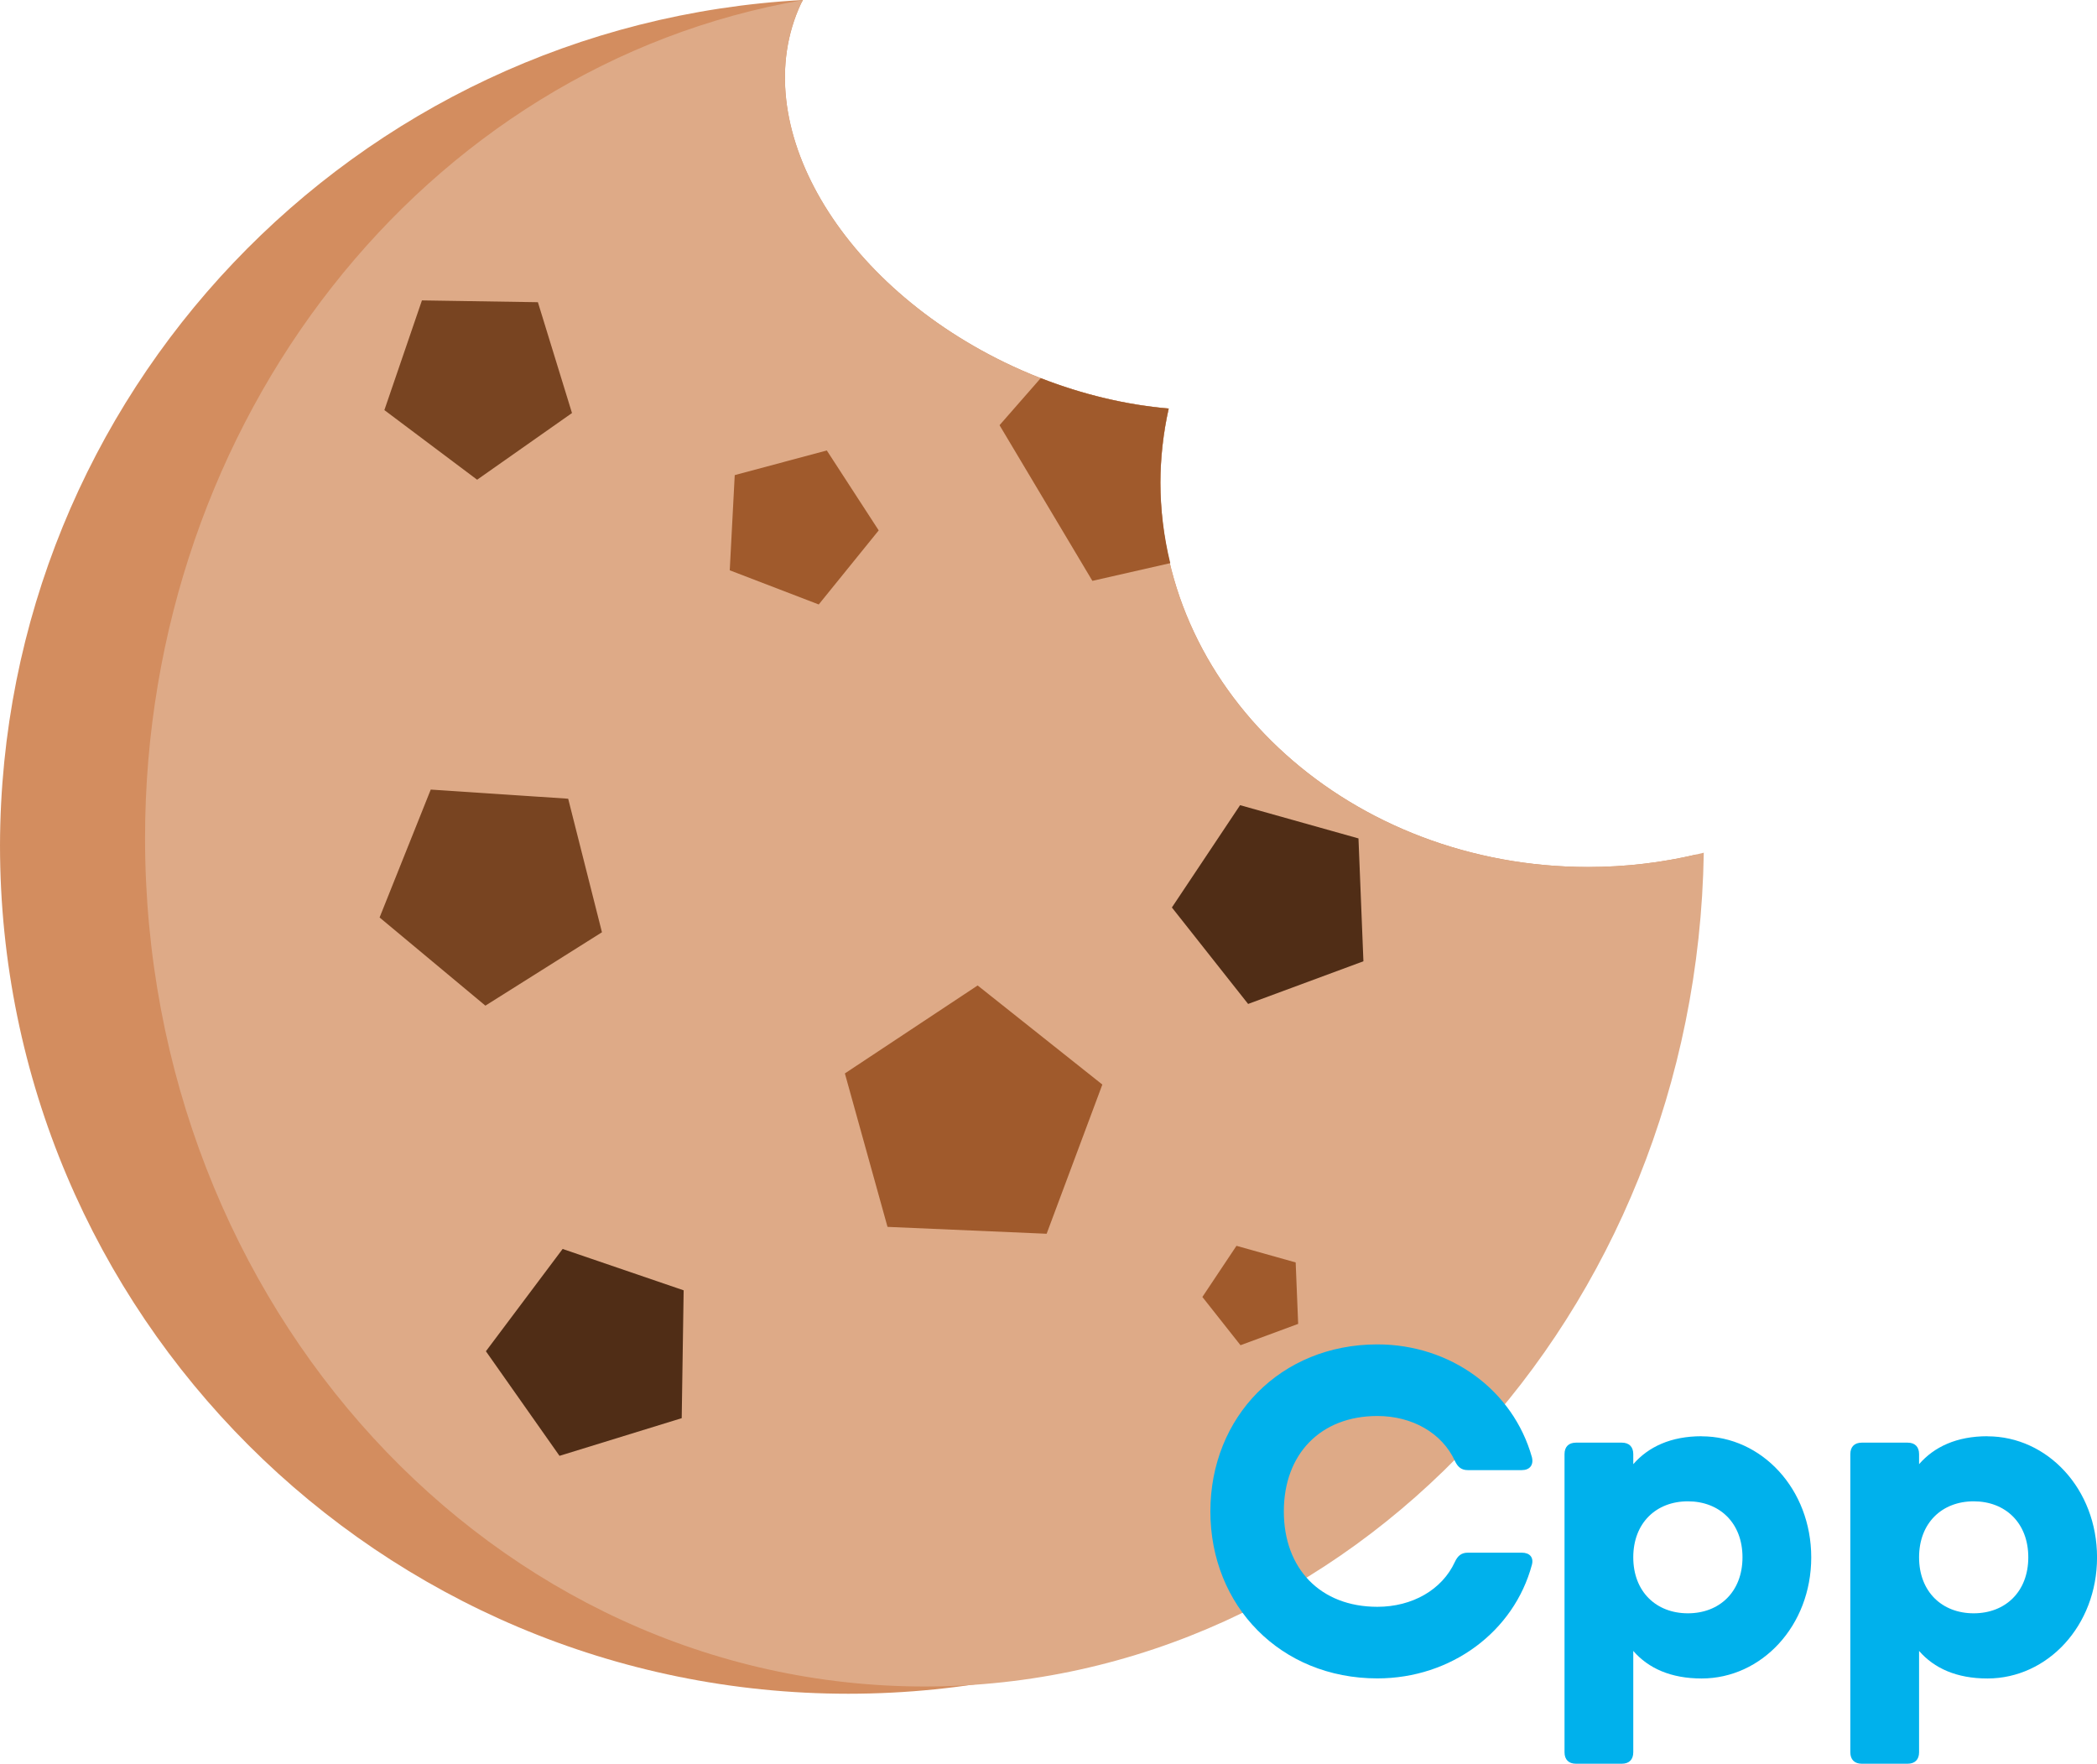
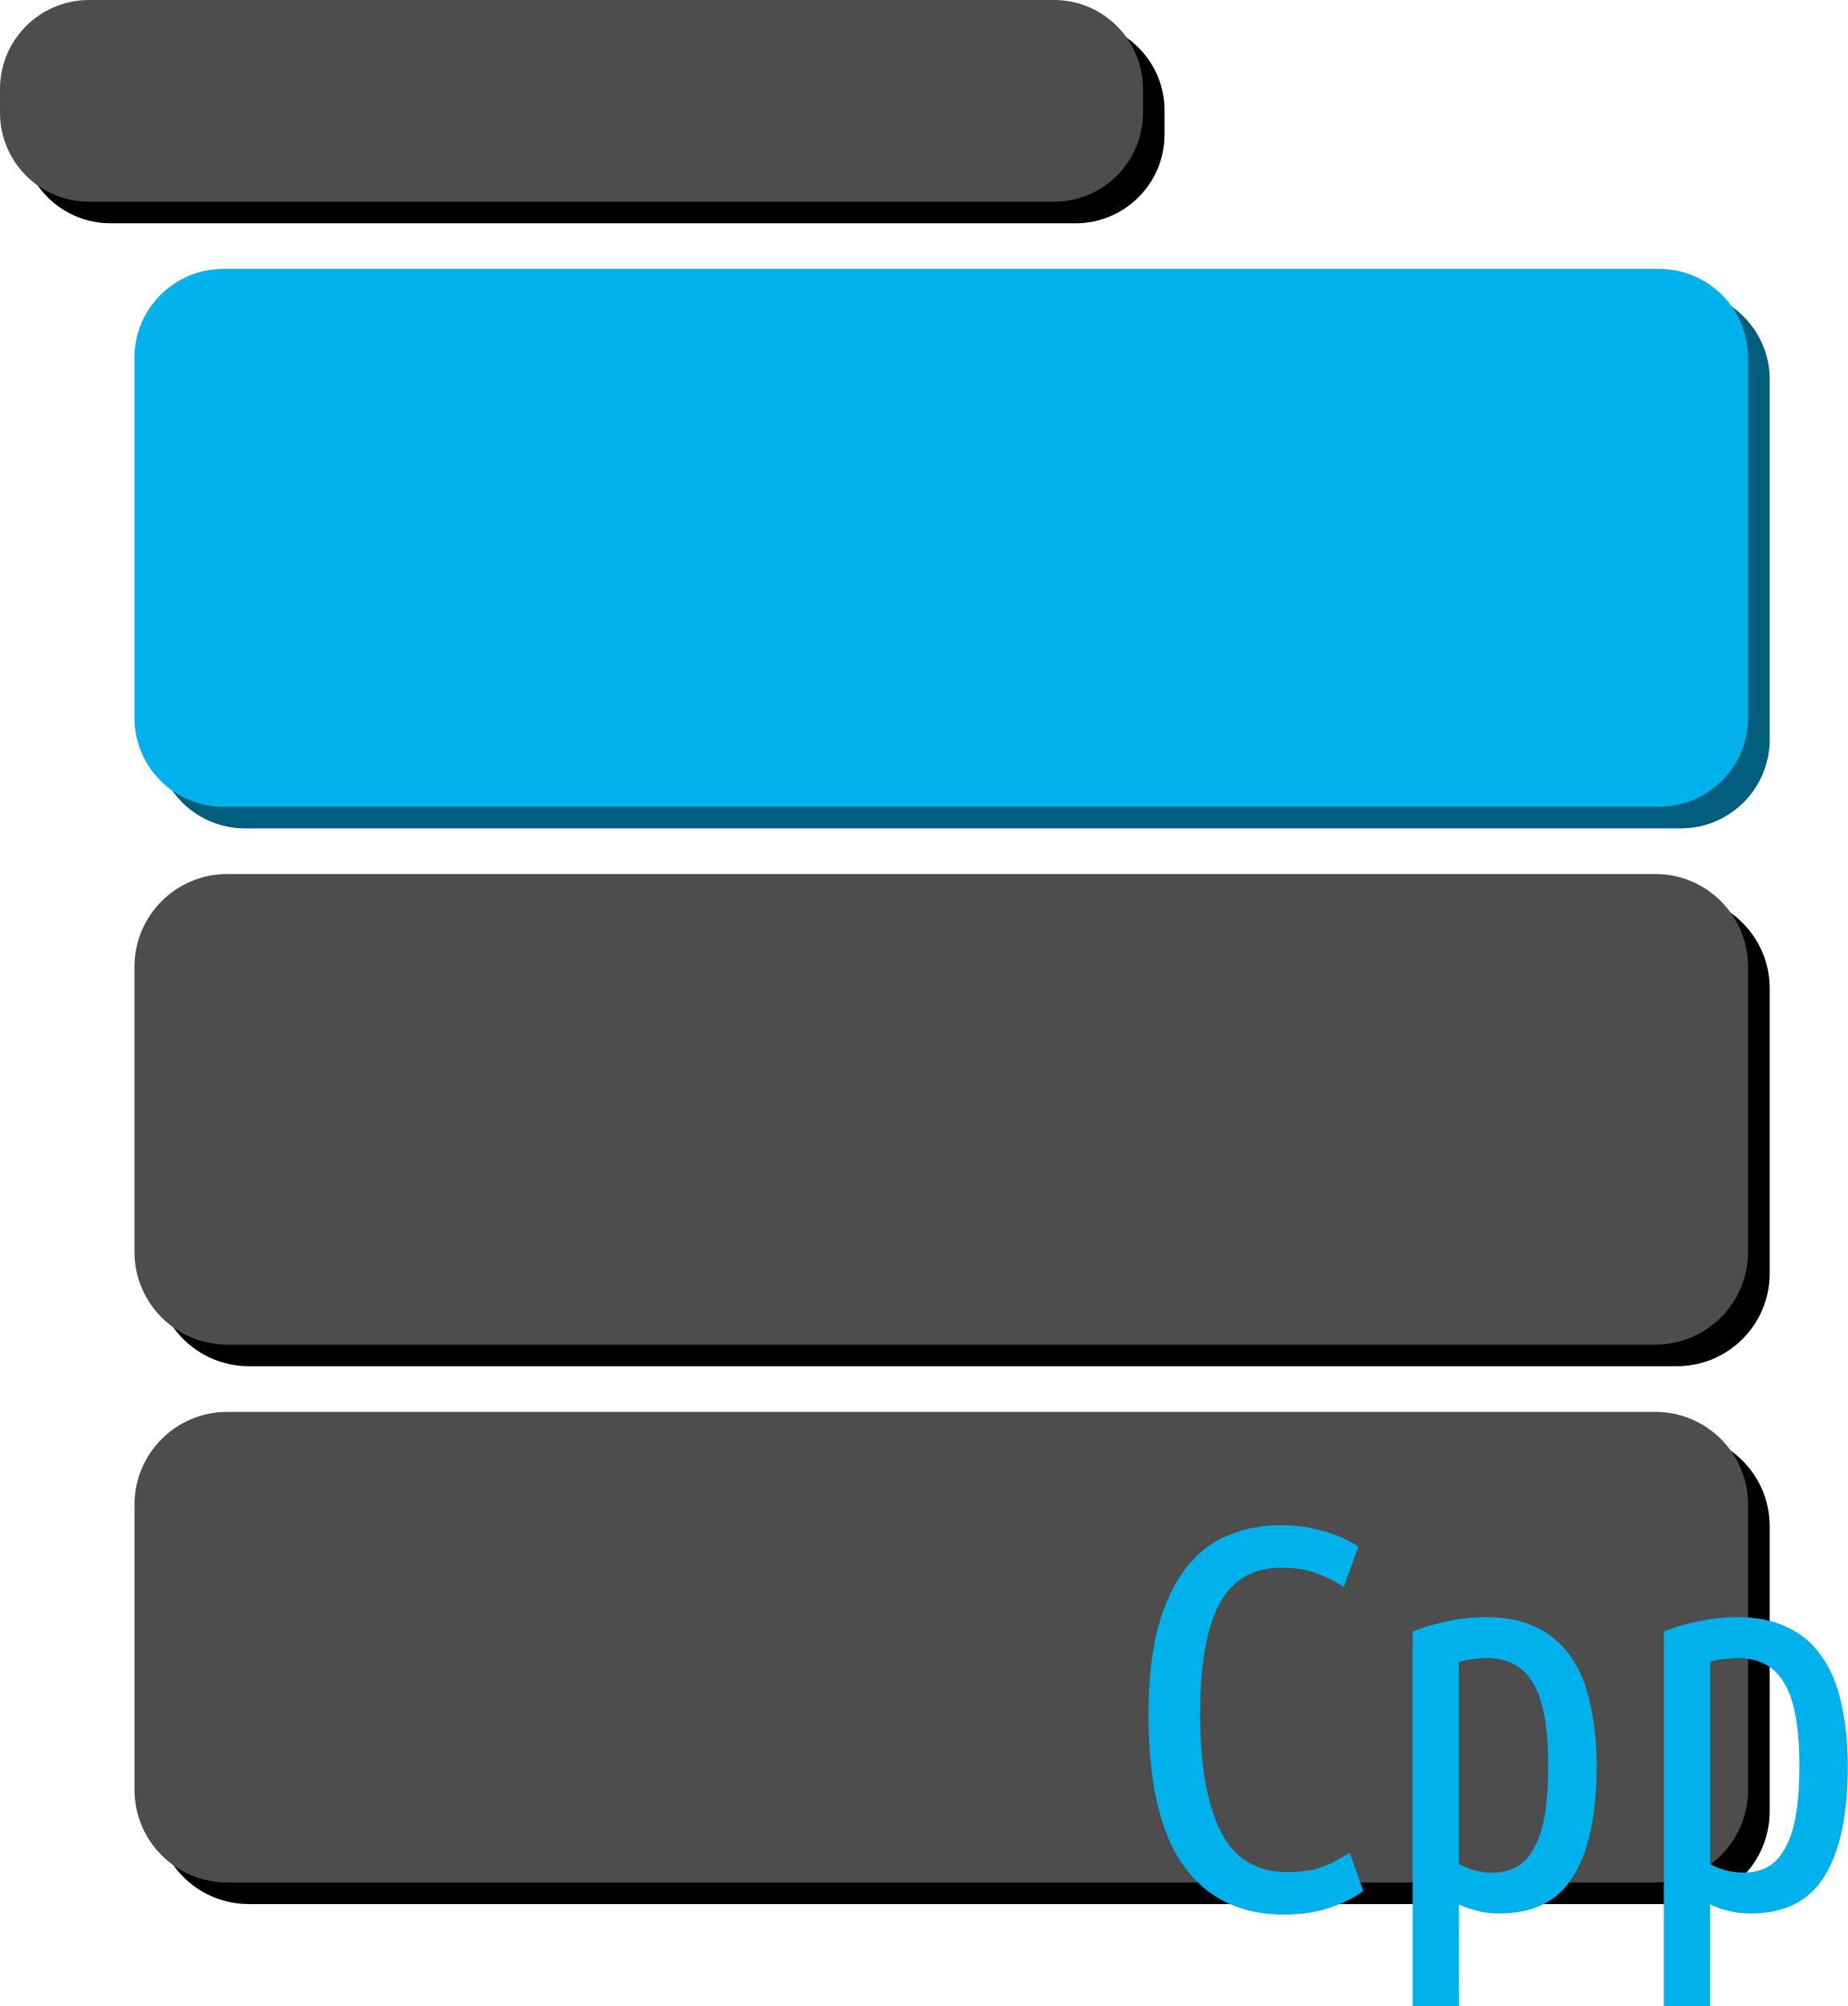
- <svg xmlns="http://www.w3.org/2000/svg" width="25.805mm" height="21.704mm" viewBox="0 0 25.805 21.704" version="1.1" id="svg5">
+ <svg xmlns="http://www.w3.org/2000/svg" width="171.153" height="185.814" viewBox="0 0 45.284 49.163" version="1.1" id="svg8">
  <defs id="defs2" />
-   <g id="layer1" transform="translate(-18.02681,-21.36924)">
-     <path id="path31" style="fill:#d38d5f;fill-opacity:1;fill-rule:evenodd;stroke-width:1" d="m 105.477,80.766 a 39.464,39.464 0 0 0 -37.344,39.312 39.464,39.464 0 0 0 39.465,39.463 39.464,39.464 0 0 0 39.432,-39.033 19.9,17.877 0 0 1 -5.027,0.582 19.9,17.877 0 0 1 -19.9,-17.877 19.9,17.877 0 0 1 0.387,-3.447 16.022,11.131 24.954 0 1 -7.275,-1.977 16.022,11.131 24.954 0 1 -9.83,-16.852 16.022,11.131 24.954 0 1 0.094,-0.172 z" transform="scale(0.2645833)" />
-     <path id="path31-9" style="fill:#deaa87;fill-opacity:1;fill-rule:evenodd;stroke-width:0.959" d="m 105.475,80.77 a 36.259,39.464 0 0 0 -30.596,38.971 36.259,39.464 0 0 0 36.26,39.463 36.259,39.464 0 0 0 36.236,-38.779 19.9,17.877 0 0 1 -5.373,0.666 19.9,17.877 0 0 1 -19.9,-17.877 19.9,17.877 0 0 1 0.387,-3.447 16.022,11.131 24.954 0 1 -7.275,-1.977 16.022,11.131 24.954 0 1 -9.83,-16.852 16.022,11.131 24.954 0 1 0.092,-0.168 z" transform="scale(0.2645833)" />
-     <path style="fill:#784421;fill-opacity:1" id="path1228" d="m 86.01,99.839 1.747,-5.102 5.393,0.084 1.586,5.155 -4.412,3.101 z" transform="scale(0.2645833)" />
-     <path style="fill:#a05a2c;fill-opacity:1" id="path1274" d="m 112.994,123.113 -2.591,6.939 -7.401,-0.32 -1.983,-7.137 6.175,-4.091 z" transform="matrix(0.2645833,0,0,0.2645833,1.695613,2.141827)" />
-     <path style="fill:#784421;fill-opacity:1" id="path1320" d="m 125.137,102.538 -5.421,3.413 -4.921,-4.101 2.379,-5.948 6.392,0.425 z" transform="matrix(0.2645833,0,0,0.2645833,-7.67488,5.711538)" />
-     <path style="fill:#a05a2c;fill-opacity:1" id="path1740" d="m 106.212,108.879 -4.139,-1.589 0.232,-4.427 4.282,-1.147 2.414,3.718 z" transform="scale(0.2645833)" />
-     <path style="fill:#502d16;fill-opacity:1" id="path1767" d="m 99.839,146.724 -5.684,1.752 -3.423,-4.864 3.569,-4.758 5.628,1.924 z" transform="scale(0.2645833)" />
-     <path style="fill:#502d16;fill-opacity:1" id="path1791" d="m 131.545,125.474 -5.363,1.985 -3.545,-4.487 3.172,-4.758 5.506,1.546 z" transform="scale(0.2645833)" />
-     <path style="fill:#a05a2c;fill-opacity:1" id="path1793" d="m 128.51,142.339 -2.682,0.992 -1.773,-2.244 1.586,-2.379 2.753,0.773 z" transform="scale(0.2645833)" />
-     <path id="path1817" style="fill:#a05a2c;fill-opacity:1" d="m 116.537,98.352 -1.916,2.189 4.318,7.24 3.623,-0.824 a 19.9,17.877 0 0 1 -0.461,-3.744 19.9,17.877 0 0 1 0.387,-3.447 16.022,11.131 24.954 0 1 -5.951,-1.414 z" transform="scale(0.2645833)" />
-     <g aria-label="Cpp" id="text1979" style="font-size:5.644px;line-height:1.25;font-family:Arial;-inkscape-font-specification:Arial;stroke-width:0.265" transform="translate(-0.9816707)">
-       <path d="m 35.958,42.023 c 0.909,0 1.682,-0.576 1.902,-1.4 0.023,-0.09 -0.028,-0.147 -0.124,-0.147 h -0.666 c -0.079,0 -0.124,0.04 -0.158,0.113 -0.158,0.344 -0.525,0.553 -0.954,0.553 -0.7,0 -1.151,-0.468 -1.151,-1.174 0,-0.706 0.452,-1.174 1.151,-1.174 0.429,0 0.796,0.209 0.954,0.553 0.034,0.073 0.079,0.113 0.158,0.113 h 0.666 c 0.096,0 0.147,-0.062 0.124,-0.158 -0.231,-0.824 -0.999,-1.389 -1.902,-1.389 -1.191,0 -2.055,0.892 -2.055,2.055 0,1.163 0.864,2.055 2.055,2.055 z" style="font-weight:800;font-family:'Qanelas Soft DEMO';-inkscape-font-specification:'Qanelas Soft DEMO Ultra-Bold';fill:#00b1ec" id="path41313" />
-       <path d="m 39.948,39.043 c -0.378,0 -0.655,0.13 -0.841,0.344 v -0.124 c 0,-0.09 -0.051,-0.141 -0.141,-0.141 h -0.564 c -0.09,0 -0.141,0.051 -0.141,0.141 v 3.669 c 0,0.09 0.051,0.141 0.141,0.141 h 0.564 c 0.09,0 0.141,-0.051 0.141,-0.141 v -1.247 c 0.186,0.214 0.463,0.339 0.841,0.339 0.739,0 1.349,-0.649 1.349,-1.49 0,-0.841 -0.61,-1.49 -1.349,-1.49 z m -0.169,2.179 c -0.389,0 -0.672,-0.265 -0.672,-0.689 0,-0.423 0.282,-0.689 0.672,-0.689 0.389,0 0.672,0.265 0.672,0.689 0,0.423 -0.282,0.689 -0.672,0.689 z" style="font-weight:800;font-family:'Qanelas Soft DEMO';-inkscape-font-specification:'Qanelas Soft DEMO Ultra-Bold';fill:#00b1ec" id="path41315" />
-       <path d="m 43.465,39.043 c -0.378,0 -0.655,0.13 -0.841,0.344 v -0.124 c 0,-0.09 -0.051,-0.141 -0.141,-0.141 h -0.564 c -0.09,0 -0.141,0.051 -0.141,0.141 v 3.669 c 0,0.09 0.051,0.141 0.141,0.141 h 0.564 c 0.09,0 0.141,-0.051 0.141,-0.141 v -1.247 c 0.186,0.214 0.463,0.339 0.841,0.339 0.739,0 1.349,-0.649 1.349,-1.49 0,-0.841 -0.61,-1.49 -1.349,-1.49 z m -0.169,2.179 c -0.389,0 -0.672,-0.265 -0.672,-0.689 0,-0.423 0.282,-0.689 0.672,-0.689 0.389,0 0.672,0.265 0.672,0.689 0,0.423 -0.282,0.689 -0.672,0.689 z" style="font-weight:800;font-family:'Qanelas Soft DEMO';-inkscape-font-specification:'Qanelas Soft DEMO Ultra-Bold';fill:#00b1ec" id="path41317" />
+   <g id="layer2">
+     <rect style="fill:#000000;fill-opacity:1;stroke-width:0.364" id="rect14-86" width="39.545" height="11.534" x="3.825" y="35.131" rx="2.274" />
+   </g>
+   <g id="layer1" transform="translate(-62.17708,-48.29167)">
+     <rect style="fill:#005d7c;fill-opacity:1;stroke-width:0.33" id="rect12" width="39.545" height="13.182" x="66.002" y="55.412" rx="2.18" />
+     <rect style="fill:#000000;fill-opacity:1;stroke-width:0.364" id="rect14" width="39.545" height="11.534" x="66.002" y="70.241" rx="2.274" />
+     <rect style="fill:#000000;fill-opacity:1;stroke-width:0.33" id="rect18" width="28.011" height="4.943" x="62.706" y="48.821" rx="2.18" />
+     <rect style="fill:#4d4d4d;fill-opacity:1;stroke-width:0.364" id="rect14-8" width="39.545" height="11.534" x="65.473" y="82.894" rx="2.274" />
+     <text xml:space="preserve" style="font-style:normal;font-weight:normal;font-size:13.182px;line-height:1.25;font-family:sans-serif;letter-spacing:0px;word-spacing:0px;fill:#000000;fill-opacity:1;stroke:none;stroke-width:0.33" x="85.245" y="89.485" id="text41">
+       <tspan id="tspan39" x="85.245" y="101.147" style="stroke-width:0.33" />
+     </text>
+     <g aria-label="Cpp" style="font-style:normal;font-weight:normal;font-size:10.583px;line-height:1.25;font-family:sans-serif;letter-spacing:0px;word-spacing:0px;fill:#000000;fill-opacity:1;stroke:none;stroke-width:0.265" id="text850" transform="matrix(1.245522,0,0,1.245522,-15.26586,-11.85668)">
+       <path d="m 87.443,85.965 q -1.291,0 -1.979,-0.963 -0.688,-0.963 -0.688,-2.974 0,-1.027 0.191,-1.736 0.201,-0.709 0.55,-1.154 0.349,-0.445 0.826,-0.635 0.476,-0.201 1.037,-0.201 0.466,0 0.868,0.127 0.402,0.116 0.656,0.296 l -0.286,0.794 q -0.254,-0.169 -0.55,-0.275 -0.286,-0.106 -0.667,-0.106 -0.847,0 -1.228,0.709 -0.381,0.699 -0.381,2.18 0,1.492 0.402,2.297 0.402,0.804 1.312,0.804 0.434,0 0.699,-0.106 0.275,-0.106 0.529,-0.275 l 0.265,0.751 q -0.243,0.191 -0.646,0.328 -0.392,0.138 -0.91,0.138 z" style="font-style:normal;font-variant:normal;font-weight:normal;font-stretch:normal;font-family:'Ubuntu Condensed';-inkscape-font-specification:'Ubuntu Condensed, ';fill:#00b1ec;fill-opacity:1;stroke-width:0.265" id="path852" />
+       <path d="m 90.883,84.97 q 0.307,0.169 0.656,0.169 0.265,0 0.466,-0.106 0.201,-0.106 0.339,-0.349 0.148,-0.243 0.222,-0.646 0.074,-0.402 0.074,-0.995 0,-1.143 -0.296,-1.63 -0.286,-0.497 -0.921,-0.497 -0.116,0 -0.254,0.021 -0.138,0.011 -0.286,0.053 z m 0,2.794 h -0.91 v -7.366 q 0.296,-0.127 0.667,-0.201 0.381,-0.085 0.773,-0.085 0.582,0 0.995,0.201 0.423,0.201 0.677,0.582 0.265,0.37 0.381,0.921 0.127,0.54 0.127,1.238 0,1.408 -0.455,2.148 -0.445,0.741 -1.46,0.741 -0.243,0 -0.434,-0.053 -0.191,-0.042 -0.36,-0.127 z" style="font-style:normal;font-variant:normal;font-weight:normal;font-stretch:normal;font-family:'Ubuntu Condensed';-inkscape-font-specification:'Ubuntu Condensed, ';fill:#00b1ec;fill-opacity:1;stroke-width:0.265" id="path854" />
+       <path d="m 95.825,84.97 q 0.307,0.169 0.656,0.169 0.265,0 0.466,-0.106 0.201,-0.106 0.339,-0.349 0.148,-0.243 0.222,-0.646 0.074,-0.402 0.074,-0.995 0,-1.143 -0.296,-1.63 -0.286,-0.497 -0.921,-0.497 -0.116,0 -0.254,0.021 -0.138,0.011 -0.286,0.053 z m 0,2.794 h -0.91 v -7.366 q 0.296,-0.127 0.667,-0.201 0.381,-0.085 0.773,-0.085 0.582,0 0.995,0.201 0.423,0.201 0.677,0.582 0.265,0.37 0.381,0.921 0.127,0.54 0.127,1.238 0,1.408 -0.455,2.148 -0.445,0.741 -1.46,0.741 -0.243,0 -0.434,-0.053 -0.191,-0.042 -0.36,-0.127 z" style="font-style:normal;font-variant:normal;font-weight:normal;font-stretch:normal;font-family:'Ubuntu Condensed';-inkscape-font-specification:'Ubuntu Condensed, ';fill:#00b1ec;fill-opacity:1;stroke-width:0.265" id="path856" />
    </g>
+     <rect style="fill:#4d4d4d;fill-opacity:1;stroke-width:0.33" id="rect18-1" width="28.011" height="4.943" x="62.177" y="48.292" rx="2.18" />
+     <rect style="fill:#4d4d4d;fill-opacity:1;stroke-width:0.364" id="rect14-3" width="39.545" height="11.534" x="65.472" y="69.712" rx="2.274" />
+     <rect style="fill:#00b1ec;fill-opacity:1;stroke-width:0.33" id="rect12-3" width="39.545" height="13.182" x="65.472" y="54.882" rx="2.18" />
  </g>
</svg>
